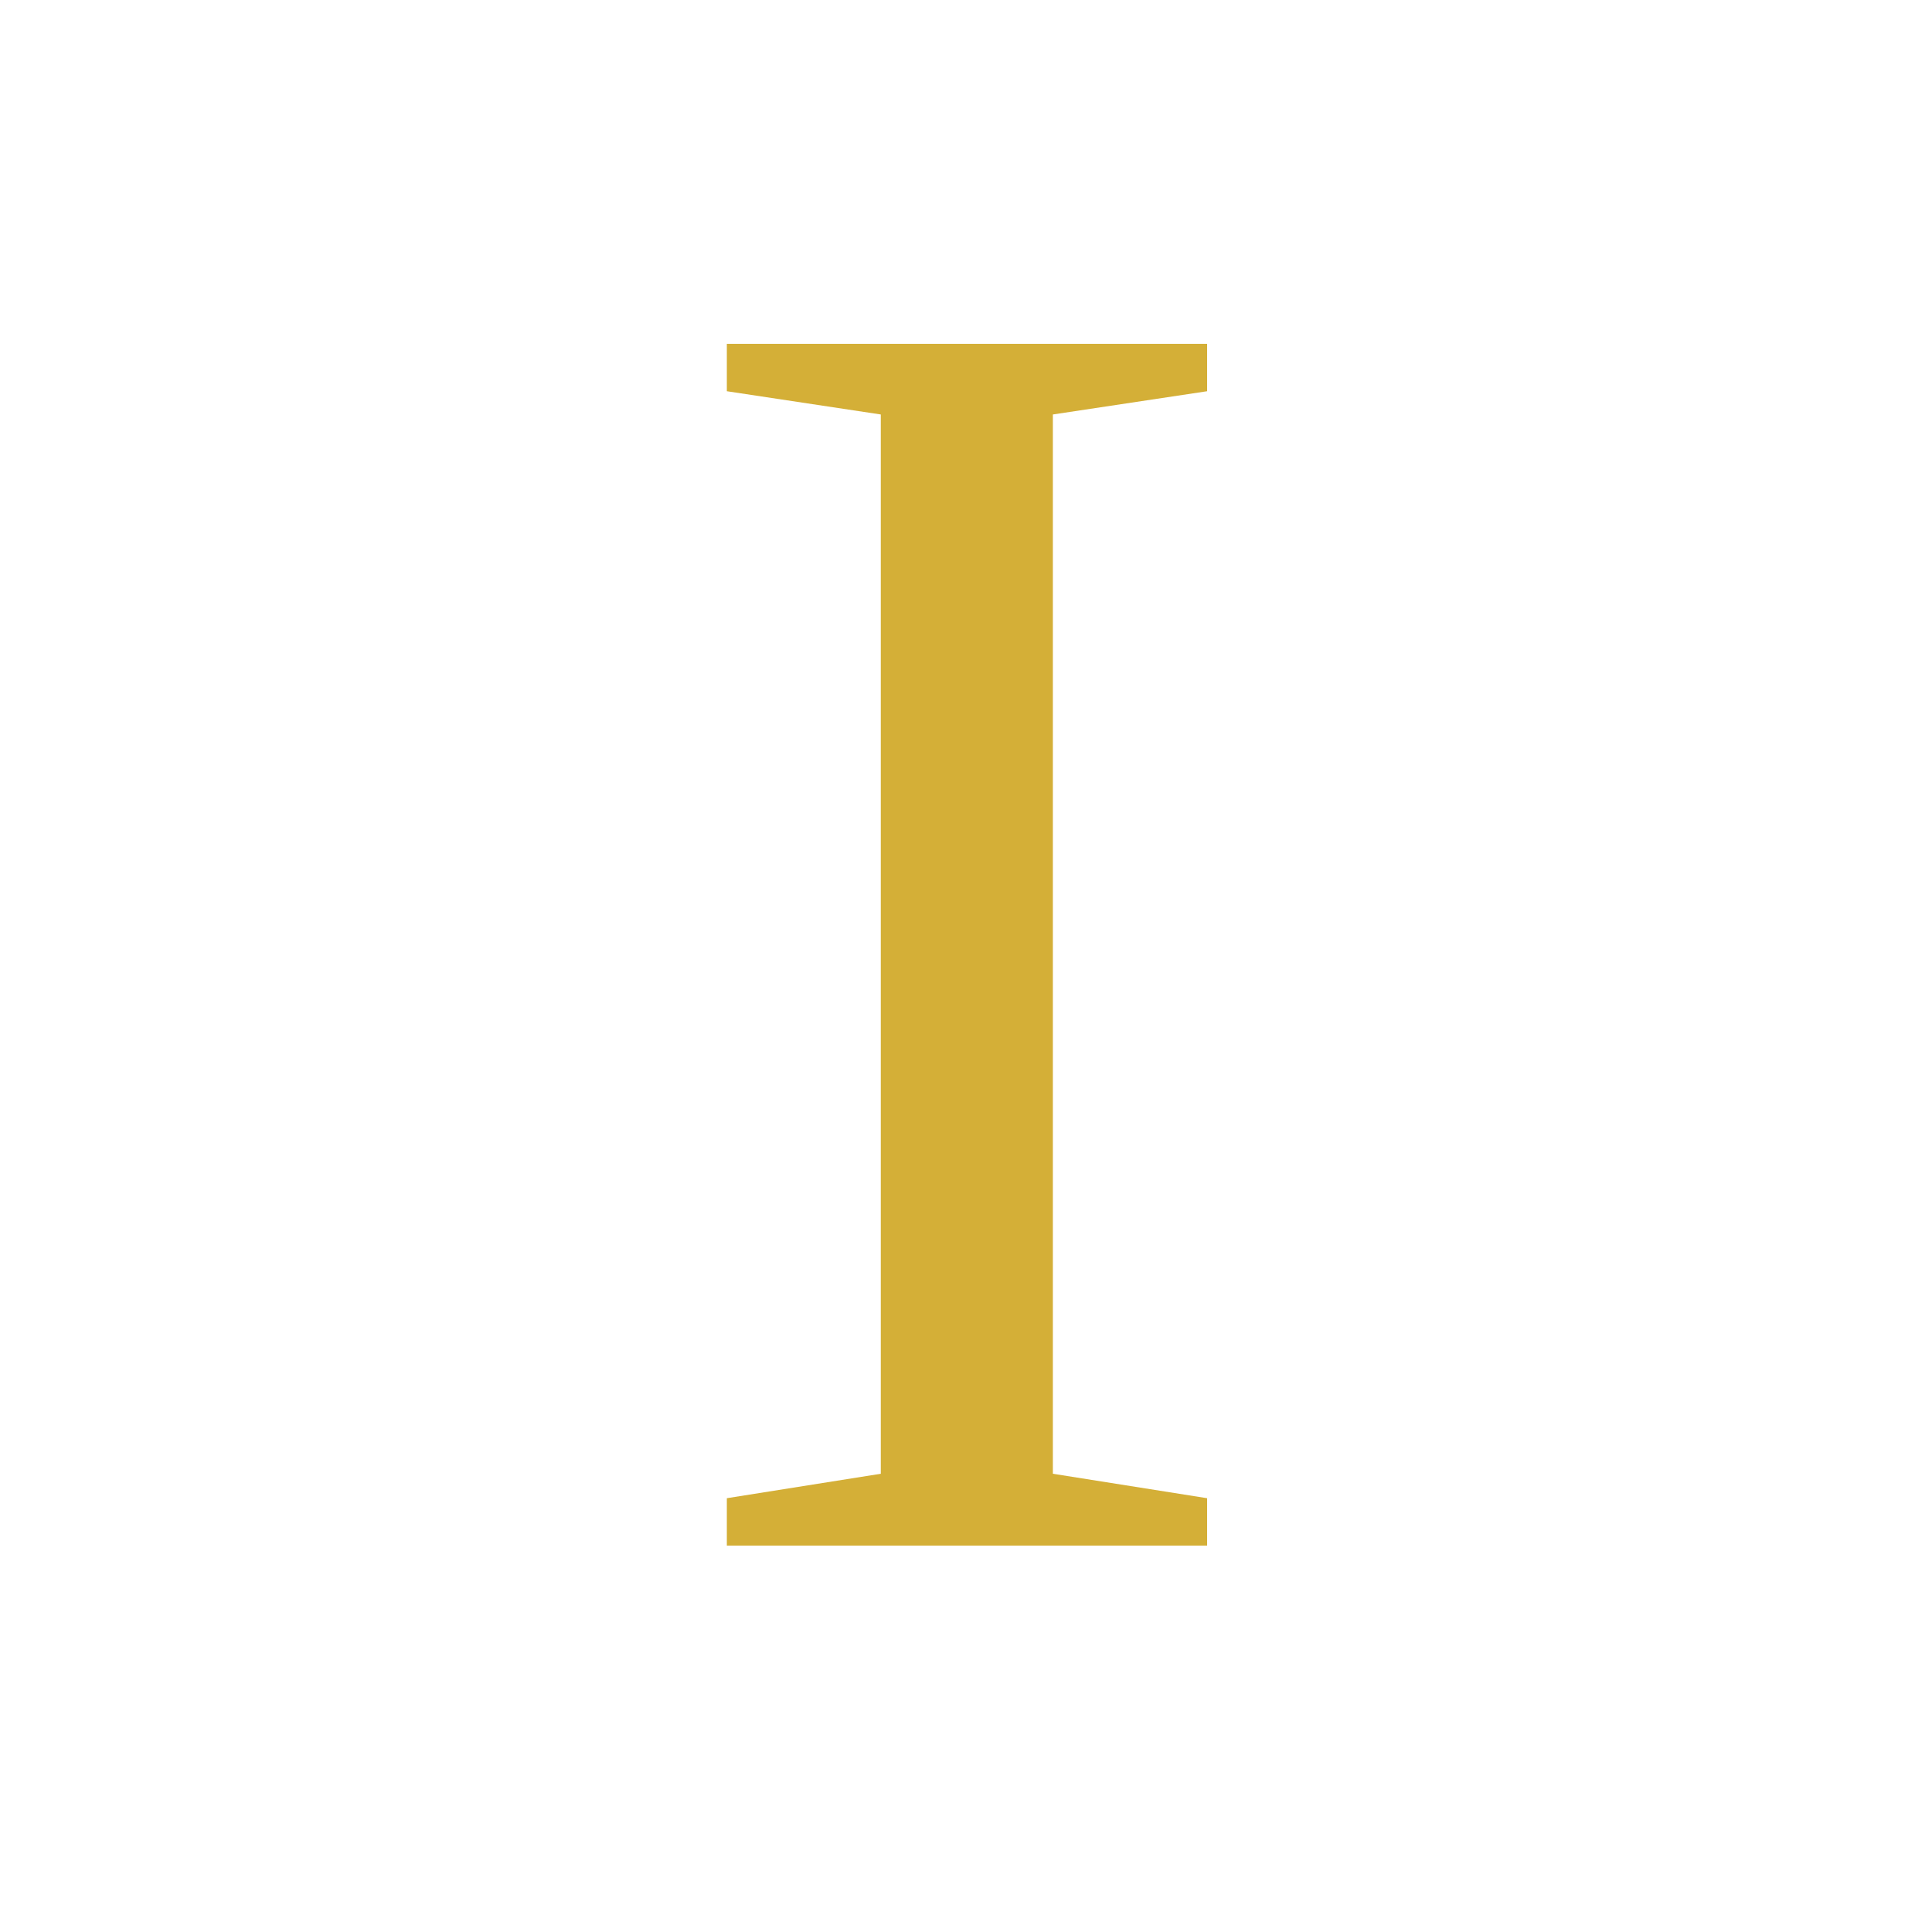
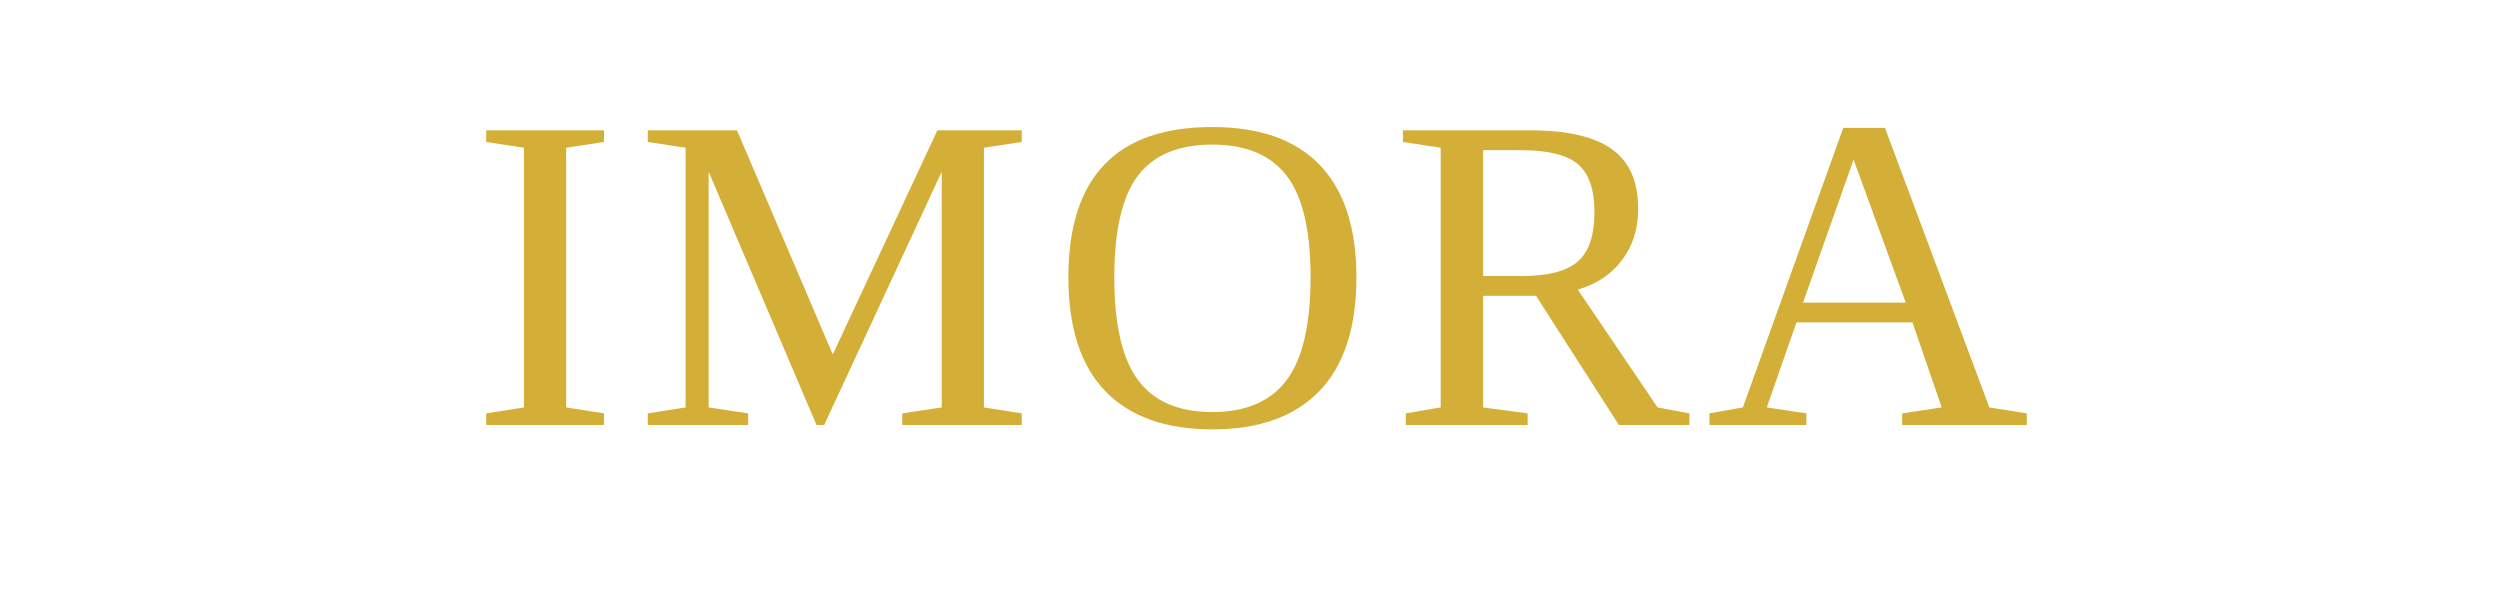
- <svg xmlns="http://www.w3.org/2000/svg" viewBox="0 0 100 100">
-   <text x="50" y="80" font-family="'Playfair Display', 'Times New Roman', serif" font-size="95" fill="#D4AF37" text-anchor="middle" font-weight="normal">I</text>
+ <svg xmlns="http://www.w3.org/2000/svg" viewBox="0 0 500 120">
+   <text x="250" y="85" font-family="'Playfair Display', 'Times New Roman', serif" font-size="90" fill="#D4AF37" text-anchor="middle" font-weight="normal" letter-spacing="3">IMORA</text>
</svg>
